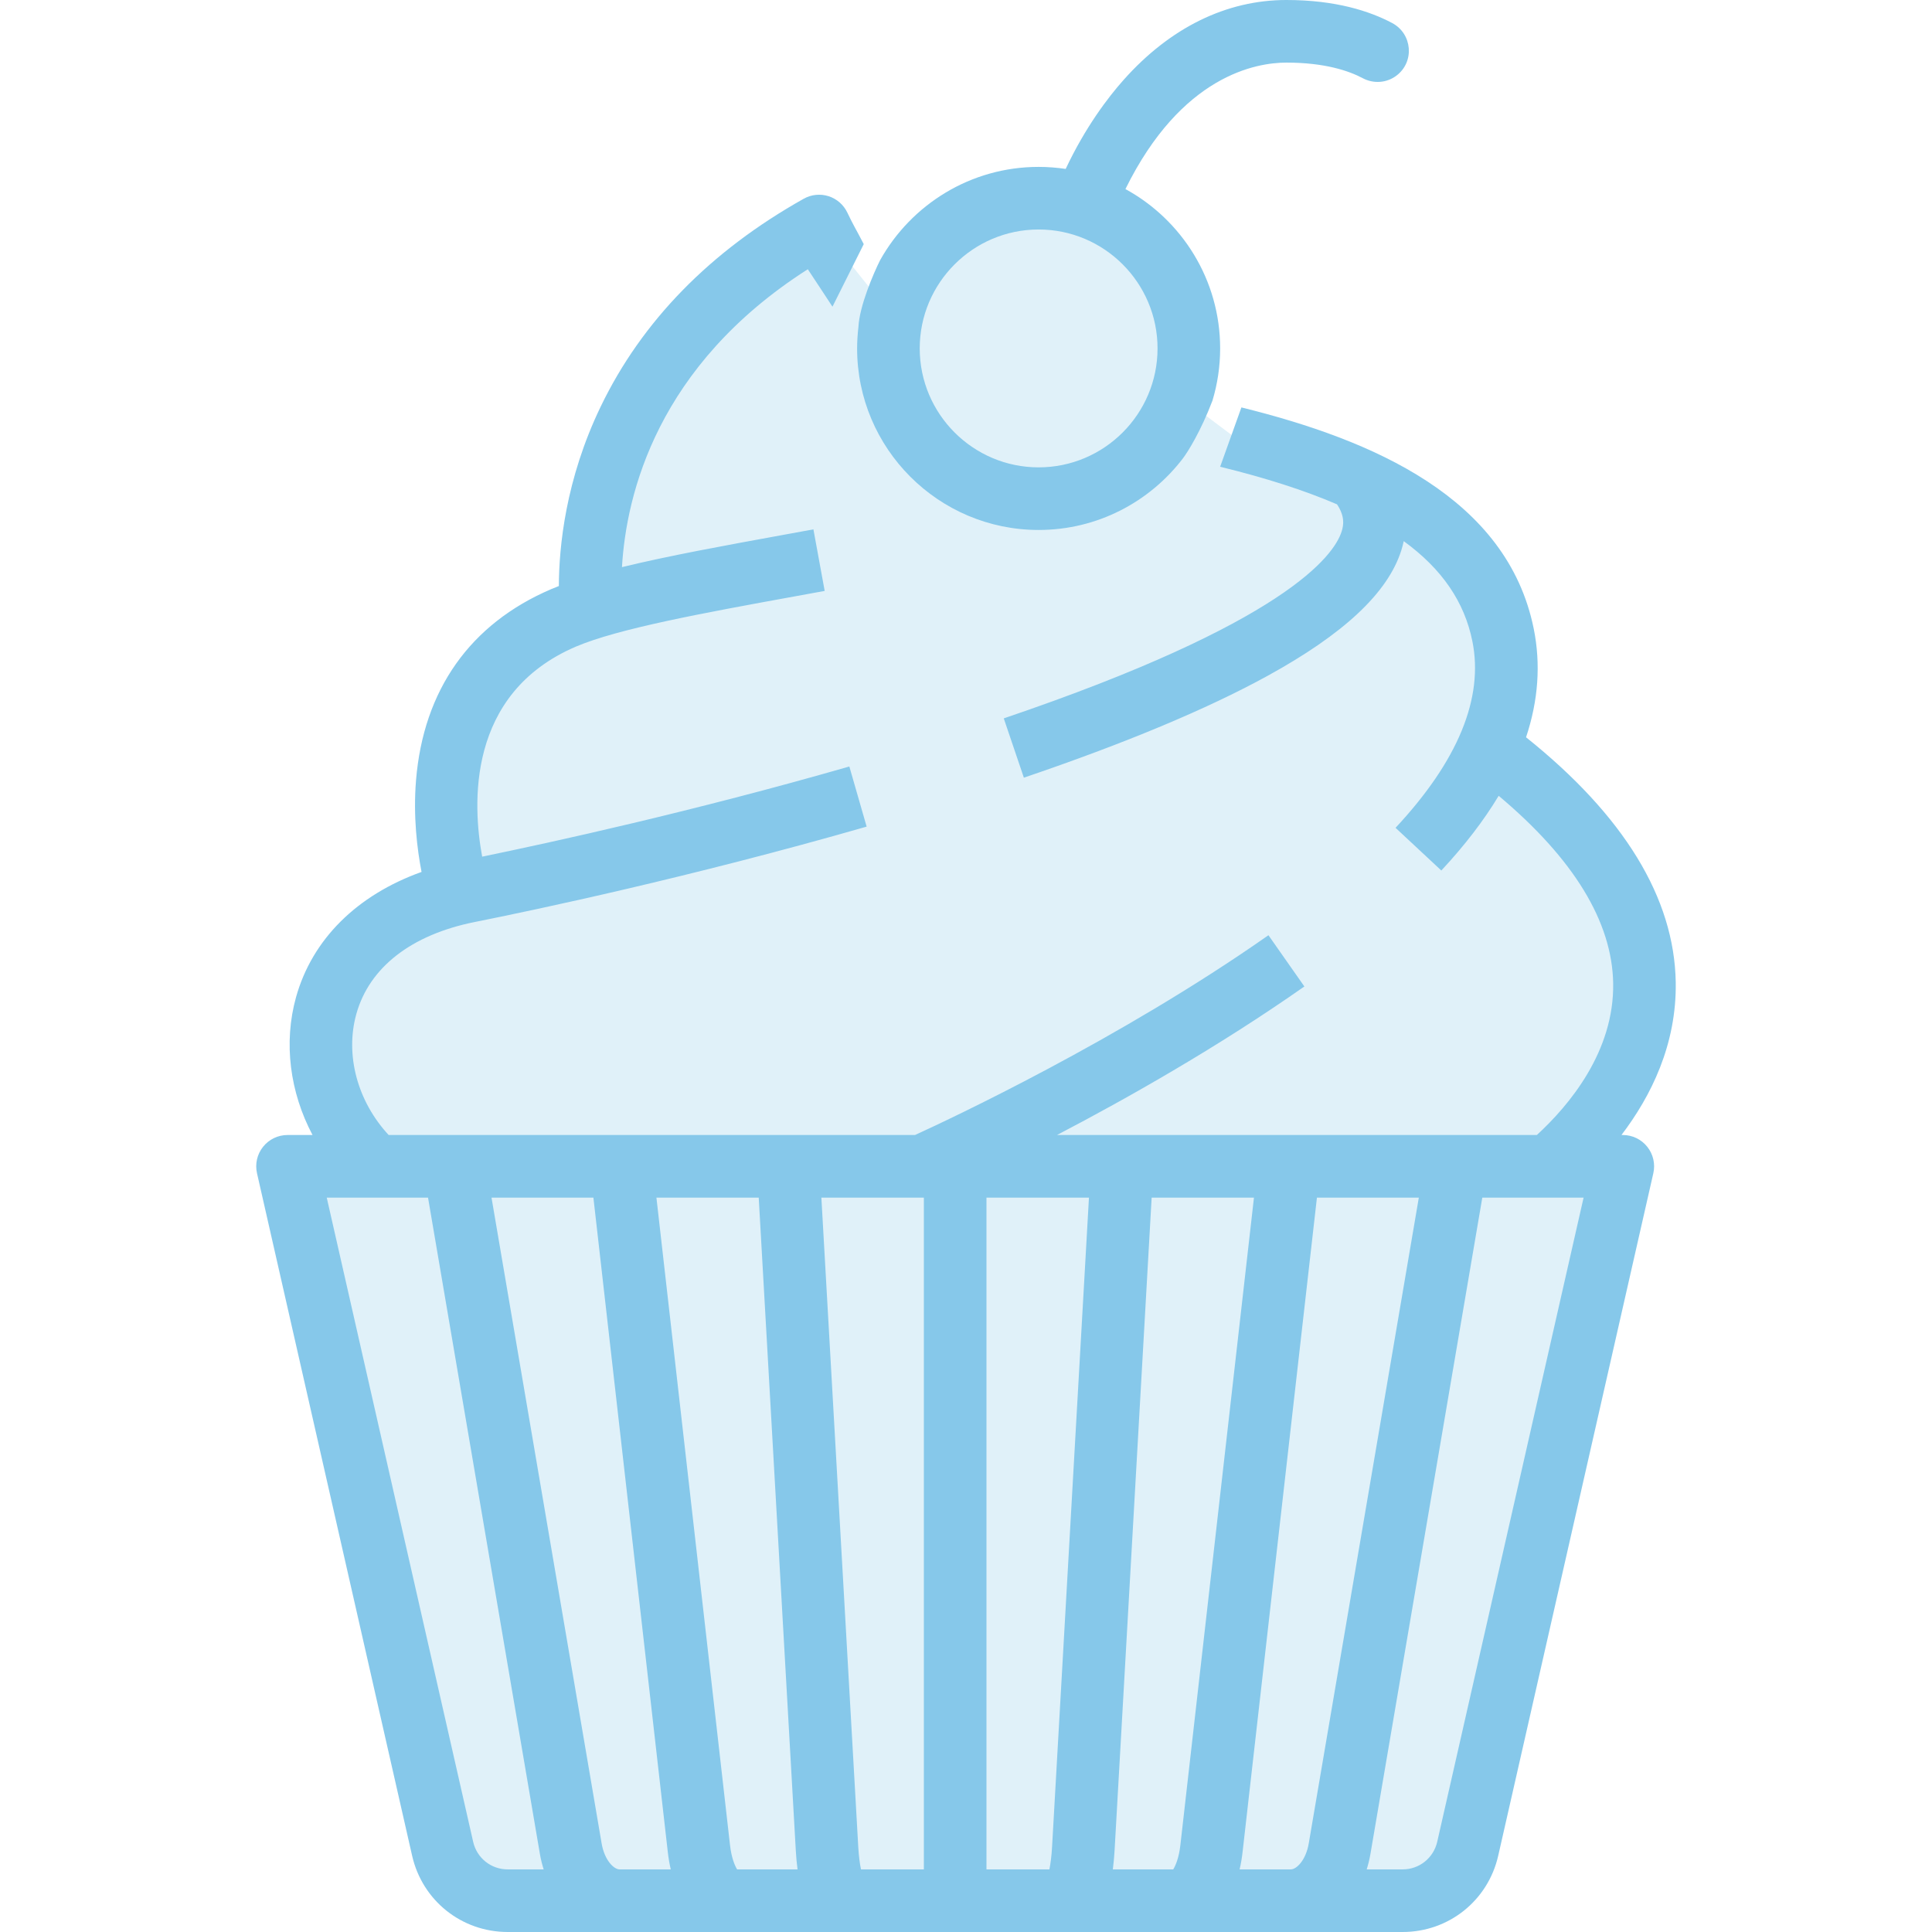
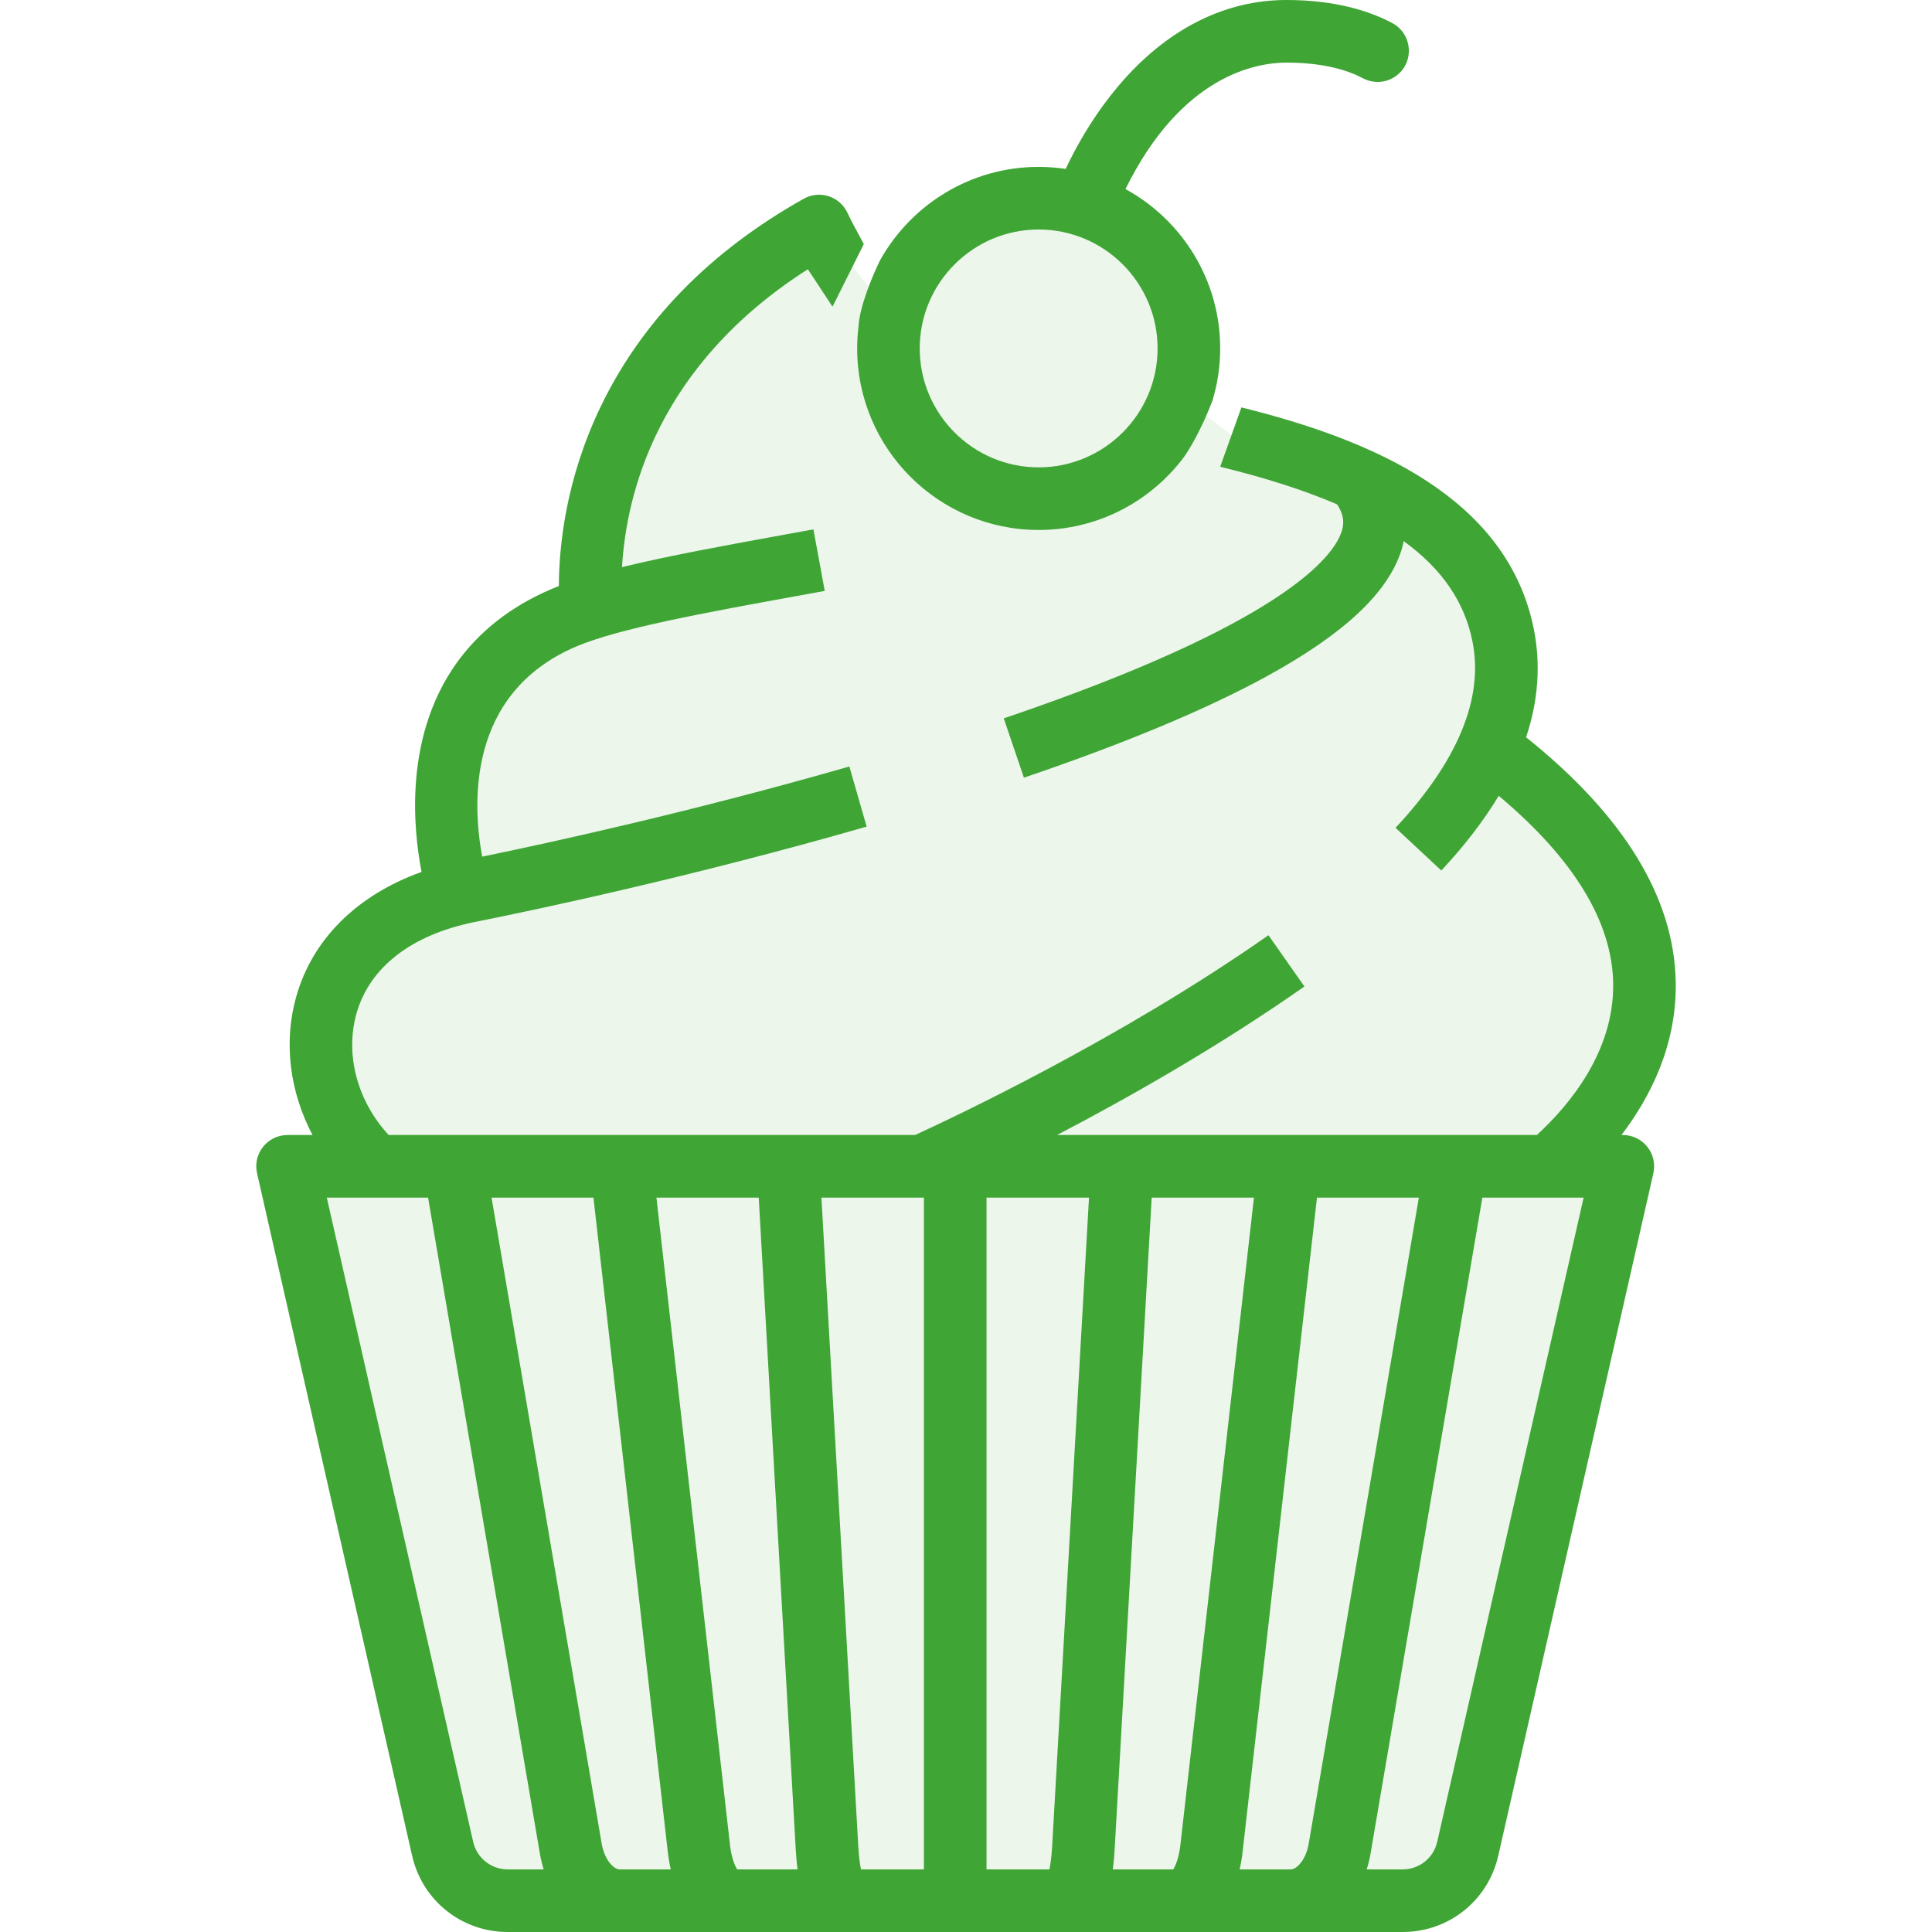
<svg xmlns="http://www.w3.org/2000/svg" width="42" height="42" viewBox="0 0 42 42" fill="none">
-   <path d="M6.5 26L9.5 40.5L11 41.5H30.5L31.5 40.5L35 25.5H34L35.5 22V19.5L33 16.5V14L31.5 11.5L27.5 10L25.5 8.5V6L23 4.5H21L19.5 7L17.5 4.5L13.5 8.5L13 12.5L11.5 14L10 16.5L9.5 19.5L7.5 21L6.5 23L7.5 25.5L6.5 26Z" fill="#E0F1F9" />
-   <path fill-rule="evenodd" clip-rule="evenodd" d="M35.279 24.674H35.249C35.889 23.834 36.451 22.708 36.429 21.353C36.399 19.522 35.304 17.73 33.175 16.028C33.441 15.229 33.498 14.441 33.342 13.668C32.765 10.819 29.846 9.564 26.987 8.857L26.525 10.147C27.512 10.388 28.356 10.659 29.066 10.964C29.236 11.222 29.213 11.407 29.166 11.554C28.997 12.084 27.943 13.54 21.821 15.617L22.258 16.906C24.452 16.161 26.233 15.418 27.549 14.696C29.215 13.782 30.168 12.89 30.462 11.968C30.484 11.9 30.501 11.832 30.516 11.764C31.352 12.372 31.836 13.088 32.008 13.939C32.258 15.175 31.696 16.54 30.338 17.996L31.333 18.924C31.841 18.38 32.256 17.838 32.58 17.3C34.209 18.667 35.047 20.037 35.069 21.376C35.093 22.86 34.112 24.029 33.41 24.674H22.978C24.508 23.875 26.489 22.755 28.356 21.445L27.575 20.331C24.334 22.605 20.623 24.34 19.892 24.674H8.449C7.772 23.944 7.497 22.936 7.747 22.041C8.03 21.029 8.943 20.32 10.319 20.044C11.611 19.786 15.028 19.066 18.84 17.97L18.464 16.663C15.066 17.64 11.987 18.313 10.482 18.623C10.274 17.503 10.137 15.079 12.517 14.058C13.436 13.665 15.298 13.325 17.27 12.966L17.928 12.846L17.683 11.508L17.026 11.628C15.753 11.86 14.524 12.084 13.521 12.329C13.614 10.743 14.286 7.944 17.561 5.853C17.807 6.22 17.916 6.395 18.097 6.667L18.777 5.307C18.588 4.944 18.552 4.898 18.42 4.621C18.339 4.451 18.191 4.322 18.012 4.265C17.832 4.208 17.637 4.228 17.473 4.32C15.439 5.461 13.954 6.981 13.059 8.838C12.293 10.426 12.152 11.889 12.149 12.74C12.091 12.763 12.034 12.785 11.981 12.808C10.22 13.562 9.205 14.999 9.044 16.963C8.98 17.748 9.069 18.464 9.164 18.955C7.762 19.457 6.788 20.418 6.436 21.676C6.159 22.669 6.302 23.746 6.794 24.674H6.251C6.044 24.674 5.848 24.768 5.719 24.93C5.59 25.091 5.541 25.303 5.587 25.505L8.959 40.341C9.181 41.318 10.036 42 11.038 42H30.492C31.493 42 32.348 41.318 32.57 40.341L35.942 25.505C35.988 25.303 35.939 25.091 35.81 24.93C35.681 24.768 35.486 24.674 35.279 24.674ZM10.286 40.039C10.366 40.392 10.675 40.639 11.038 40.639H11.819C11.785 40.532 11.757 40.42 11.737 40.304L9.305 26.035H7.103L10.286 40.039ZM13.079 40.075C13.142 40.443 13.346 40.639 13.47 40.639H14.582C14.554 40.521 14.533 40.396 14.518 40.267L12.9 26.035H10.685L13.079 40.075ZM15.87 40.113C15.902 40.394 15.977 40.562 16.024 40.639H17.338C17.321 40.511 17.308 40.374 17.3 40.228L16.494 26.035H14.27L15.87 40.113ZM18.717 40.639H20.084V26.035H20.043C20.042 26.035 20.042 26.035 20.041 26.035C20.041 26.035 20.04 26.035 20.039 26.035C20.039 26.035 20.038 26.035 20.037 26.035H17.856L18.658 40.151C18.67 40.362 18.693 40.523 18.717 40.639ZM22.813 40.639C22.836 40.523 22.859 40.362 22.871 40.151L23.673 26.035H21.445V40.639H22.813ZM24.192 40.639H25.505C25.553 40.562 25.628 40.394 25.66 40.113L27.26 26.035H25.036L24.23 40.228C24.221 40.374 24.209 40.511 24.192 40.639ZM26.948 40.639H28.06C28.184 40.639 28.388 40.443 28.451 40.075L30.844 26.035H28.629L27.012 40.267C26.997 40.396 26.976 40.521 26.948 40.639ZM30.492 40.639C30.854 40.639 31.163 40.392 31.244 40.039L34.426 26.035H33.67C33.669 26.035 33.669 26.035 33.668 26.035C33.668 26.035 33.667 26.035 33.667 26.035C33.667 26.035 33.667 26.035 33.666 26.035H32.224L29.792 40.304C29.772 40.42 29.744 40.532 29.711 40.639H30.492Z" fill="#86C8EA" />
-   <path fill-rule="evenodd" clip-rule="evenodd" d="M26.358 8.709C26.466 8.35 26.525 7.969 26.525 7.574C26.525 6.082 25.692 4.78 24.466 4.11C25.686 1.634 27.311 1.361 27.965 1.361C28.799 1.361 29.322 1.539 29.625 1.7C29.861 1.825 30.147 1.805 30.359 1.643C30.755 1.343 30.704 0.735 30.265 0.501C29.777 0.242 29.036 0 27.965 0C26.661 0 25.438 0.6 24.427 1.736C24.087 2.118 23.596 2.762 23.167 3.672C22.975 3.644 22.779 3.628 22.579 3.628C21.099 3.628 19.808 4.448 19.133 5.656C18.985 5.951 18.685 6.654 18.662 7.103C18.644 7.258 18.633 7.415 18.633 7.575C18.633 9.751 20.403 11.521 22.579 11.521C23.858 11.521 24.996 10.909 25.717 9.963C25.827 9.818 26.109 9.363 26.358 8.709ZM25.164 7.574C25.164 6.149 24.005 4.989 22.579 4.989C21.154 4.989 19.994 6.149 19.994 7.574C19.994 9 21.154 10.16 22.579 10.16C24.005 10.16 25.164 9 25.164 7.574Z" fill="#86C8EA" />
+   <path d="M6.5 26L9.5 40.5L11 41.5H30.5L31.5 40.5L35 25.5H34L35.5 22V19.5L33 16.5V14L31.5 11.5L27.5 10L25.5 8.5V6L23 4.5H21L19.5 7L17.5 4.5L13.5 8.5L13 12.5L11.5 14L10 16.5L9.5 19.5L7.5 21L6.5 23L7.5 25.5L6.5 26Z" fill="#3FA535" fill-opacity="0.1" />
+   <path fill-rule="evenodd" clip-rule="evenodd" d="M35.279 24.674H35.249C35.889 23.834 36.452 22.708 36.429 21.353C36.399 19.522 35.305 17.73 33.176 16.028C33.442 15.229 33.498 14.441 33.342 13.668C32.766 10.819 29.846 9.564 26.987 8.857L26.526 10.147C27.512 10.388 28.357 10.659 29.067 10.964C29.237 11.222 29.213 11.407 29.166 11.554C28.997 12.084 27.943 13.54 21.821 15.617L22.259 16.906C24.453 16.161 26.233 15.418 27.549 14.696C29.216 13.782 30.169 12.89 30.463 11.968C30.484 11.9 30.502 11.832 30.516 11.764C31.353 12.372 31.837 13.088 32.009 13.939C32.259 15.175 31.697 16.54 30.338 17.996L31.333 18.924C31.841 18.38 32.257 17.838 32.581 17.3C34.21 18.667 35.047 20.037 35.069 21.376C35.093 22.86 34.113 24.029 33.41 24.674H22.979C24.508 23.875 26.49 22.755 28.357 21.445L27.575 20.331C24.334 22.605 20.624 24.34 19.893 24.674H8.449C7.773 23.944 7.498 22.936 7.747 22.041C8.03 21.029 8.944 20.32 10.319 20.044C11.612 19.786 15.029 19.066 18.84 17.97L18.464 16.663C15.067 17.64 11.988 18.313 10.482 18.623C10.274 17.503 10.137 15.079 12.518 14.058C13.437 13.665 15.299 13.325 17.27 12.966L17.929 12.846L17.683 11.508L17.026 11.628C15.753 11.86 14.525 12.084 13.522 12.329C13.614 10.743 14.286 7.944 17.562 5.853C17.807 6.22 17.916 6.395 18.098 6.667L18.778 5.307C18.588 4.944 18.552 4.898 18.42 4.621C18.339 4.451 18.192 4.322 18.012 4.265C17.832 4.208 17.637 4.228 17.473 4.32C15.439 5.461 13.954 6.981 13.059 8.838C12.294 10.426 12.152 11.889 12.149 12.74C12.092 12.763 12.035 12.785 11.982 12.808C10.221 13.562 9.205 14.999 9.045 16.963C8.981 17.748 9.07 18.464 9.164 18.955C7.763 19.457 6.788 20.418 6.437 21.676C6.159 22.669 6.302 23.746 6.794 24.674H6.251C6.044 24.674 5.849 24.768 5.719 24.93C5.59 25.091 5.542 25.303 5.588 25.505L8.959 40.341C9.181 41.318 10.036 42 11.038 42H30.492C31.494 42 32.349 41.318 32.571 40.341L35.943 25.505C35.988 25.303 35.94 25.091 35.811 24.93C35.682 24.768 35.486 24.674 35.279 24.674ZM10.286 40.039C10.367 40.392 10.676 40.639 11.038 40.639H11.819C11.786 40.532 11.758 40.42 11.738 40.304L9.306 26.035H7.104L10.286 40.039ZM13.079 40.075C13.142 40.443 13.347 40.639 13.47 40.639H14.582C14.555 40.521 14.533 40.396 14.518 40.267L12.901 26.035H10.686L13.079 40.075ZM15.87 40.113C15.902 40.394 15.977 40.562 16.025 40.639H17.338C17.322 40.511 17.309 40.374 17.3 40.228L16.494 26.035H14.27L15.87 40.113ZM18.717 40.639H20.085V26.035H20.043C20.043 26.035 20.042 26.035 20.042 26.035C20.041 26.035 20.041 26.035 20.04 26.035C20.039 26.035 20.038 26.035 20.038 26.035H17.857L18.659 40.151C18.671 40.362 18.694 40.523 18.717 40.639ZM22.813 40.639C22.837 40.523 22.86 40.362 22.872 40.151L23.674 26.035H21.446V40.639H22.813ZM24.192 40.639H25.506C25.553 40.562 25.628 40.394 25.66 40.113L27.26 26.035H25.037L24.23 40.228C24.222 40.374 24.209 40.511 24.192 40.639ZM26.948 40.639H28.061C28.184 40.639 28.389 40.443 28.451 40.075L30.845 26.035H28.63L27.012 40.267C26.998 40.396 26.976 40.521 26.948 40.639ZM30.492 40.639C30.855 40.639 31.164 40.392 31.244 40.039L34.427 26.035H33.671C33.67 26.035 33.669 26.035 33.669 26.035C33.668 26.035 33.668 26.035 33.668 26.035C33.667 26.035 33.667 26.035 33.667 26.035H32.225L29.793 40.304C29.773 40.42 29.745 40.532 29.711 40.639H30.492Z" fill="#3FA535" />
+   <path fill-rule="evenodd" clip-rule="evenodd" d="M26.358 8.709C26.467 8.35 26.526 7.969 26.526 7.574C26.526 6.082 25.692 4.78 24.467 4.11C25.686 1.634 27.312 1.361 27.966 1.361C28.799 1.361 29.323 1.539 29.626 1.7C29.862 1.825 30.147 1.805 30.36 1.643C30.755 1.343 30.704 0.735 30.266 0.501C29.778 0.242 29.036 0 27.966 0C26.661 0 25.438 0.6 24.428 1.736C24.088 2.118 23.596 2.762 23.167 3.672C22.975 3.644 22.779 3.628 22.579 3.628C21.1 3.628 19.808 4.448 19.133 5.656C18.986 5.951 18.685 6.654 18.663 7.103C18.644 7.258 18.634 7.415 18.634 7.575C18.634 9.751 20.404 11.521 22.579 11.521C23.858 11.521 24.996 10.909 25.718 9.963C25.828 9.818 26.109 9.363 26.358 8.709ZM25.165 7.574C25.165 6.149 24.005 4.989 22.579 4.989C21.154 4.989 19.994 6.149 19.994 7.574C19.994 9 21.154 10.16 22.579 10.16C24.005 10.16 25.165 9 25.165 7.574Z" fill="#3FA535" />
</svg>
